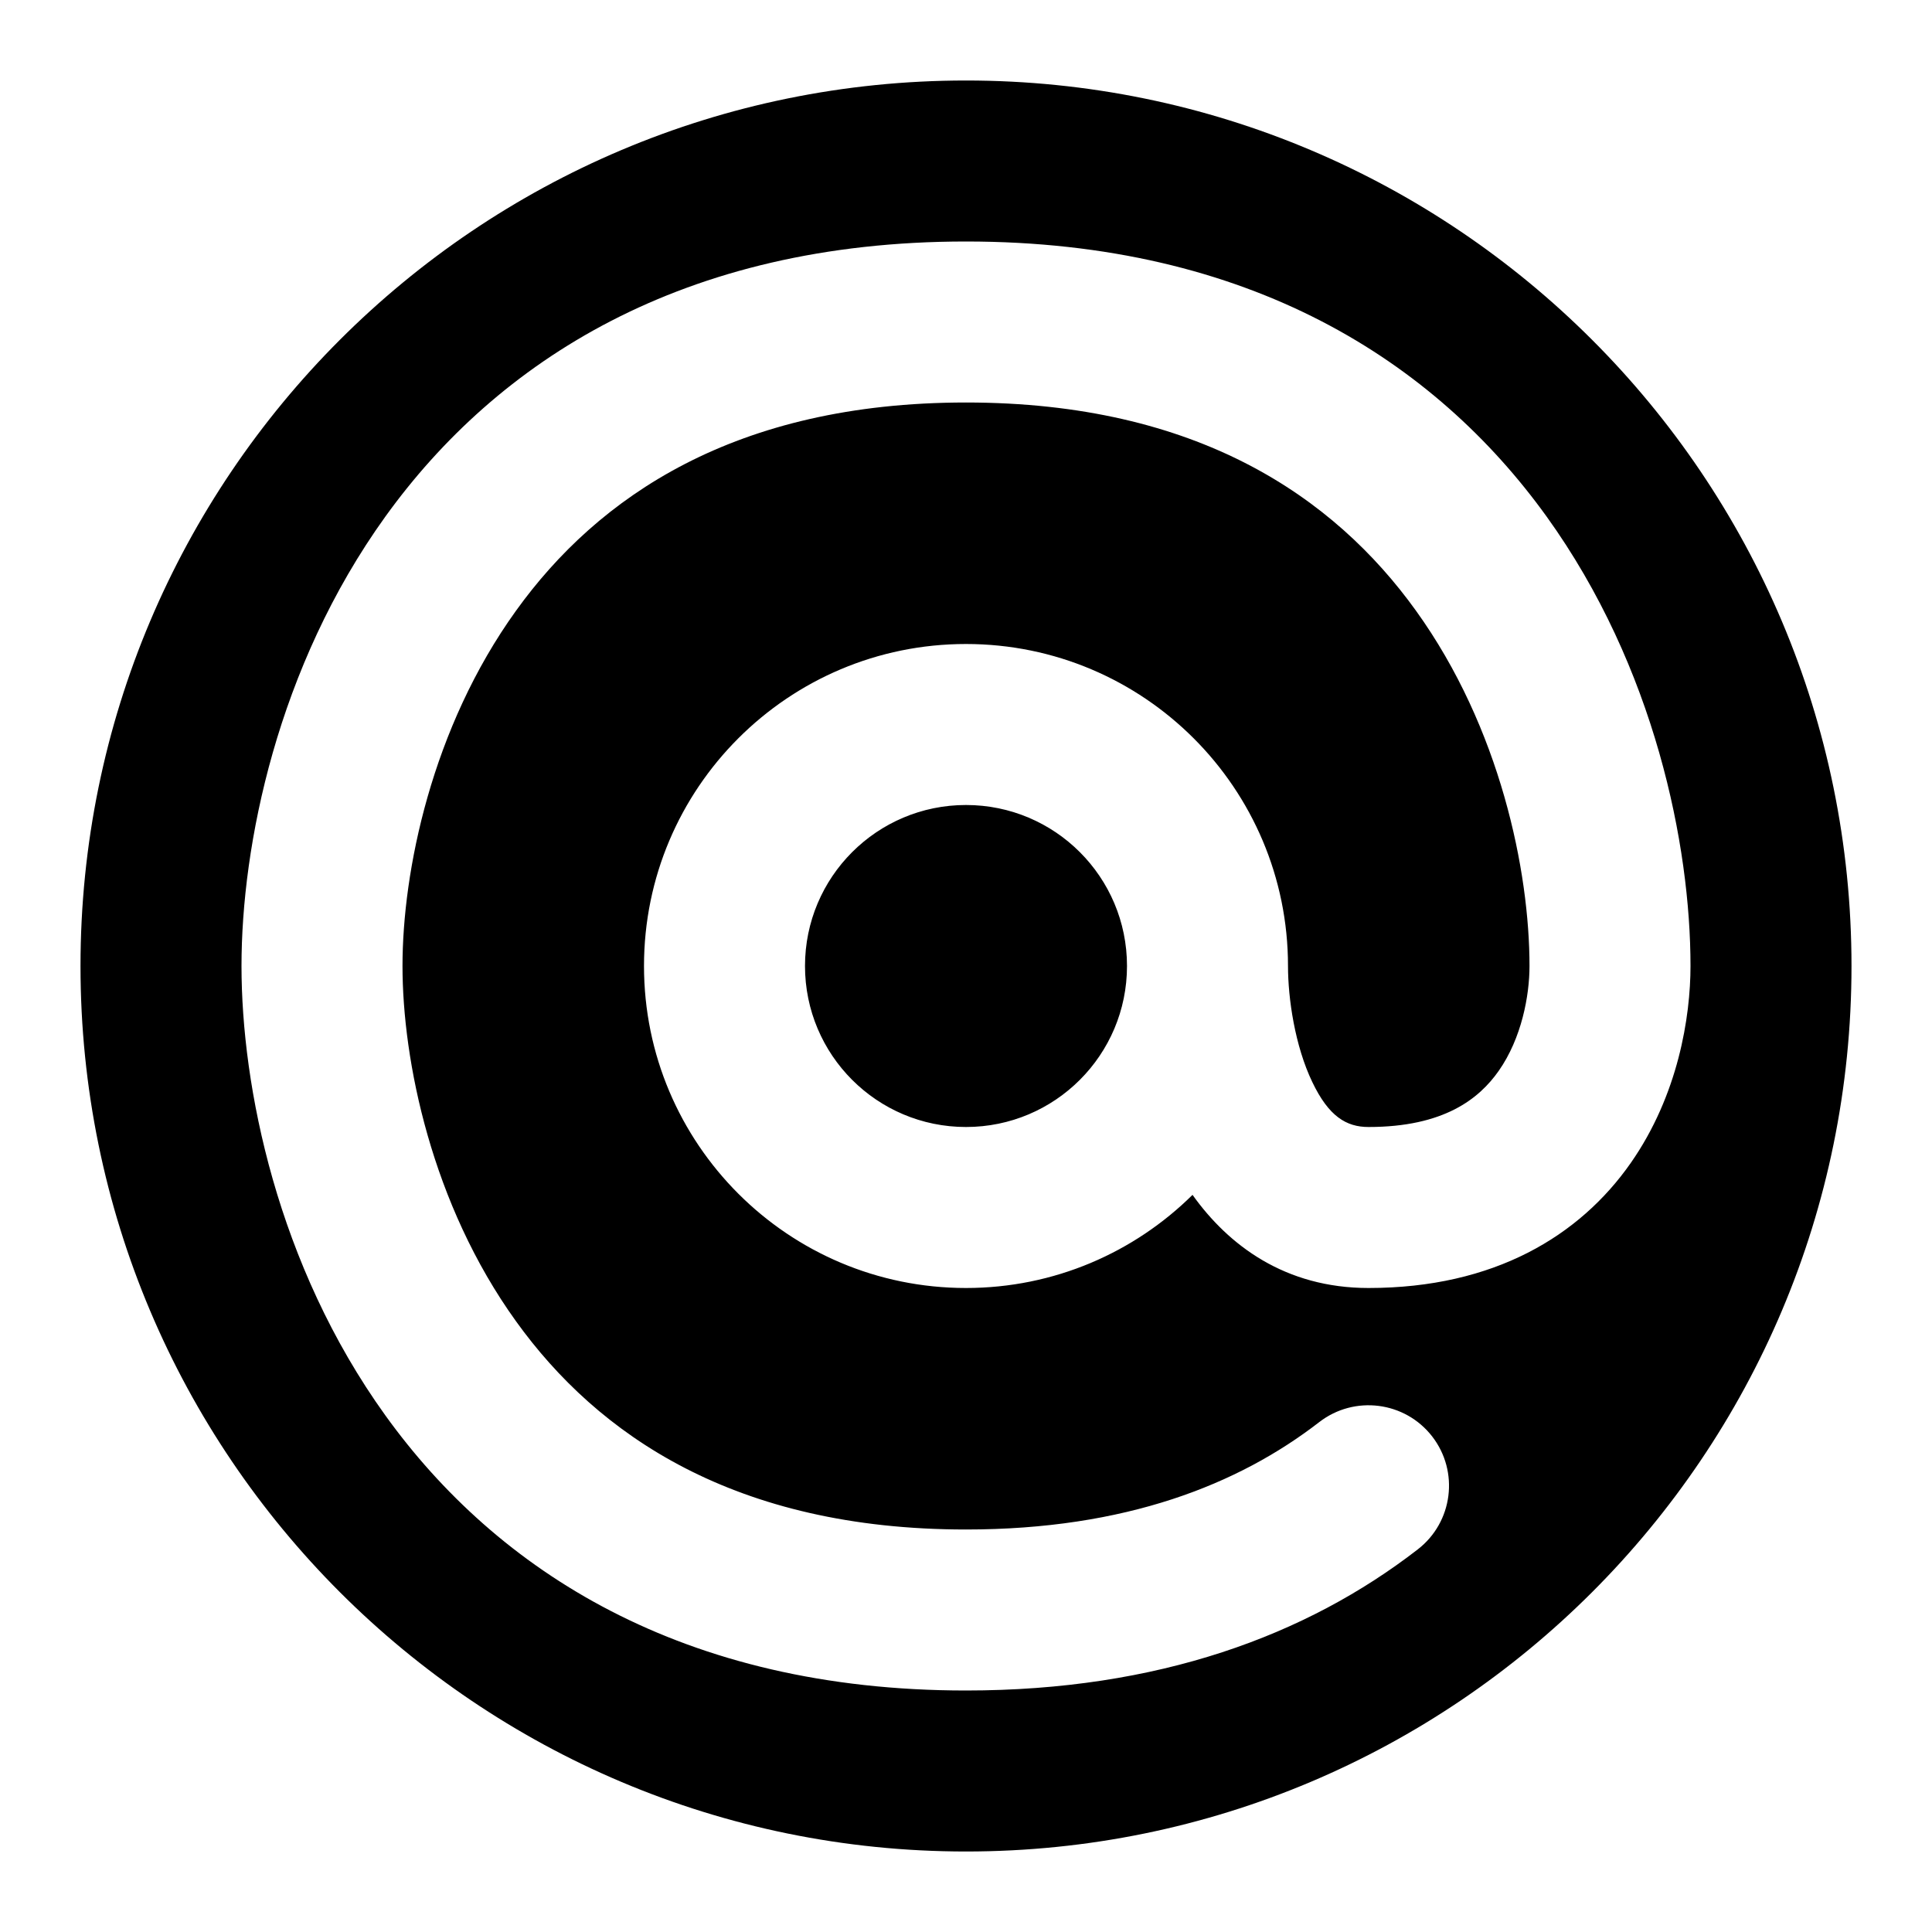
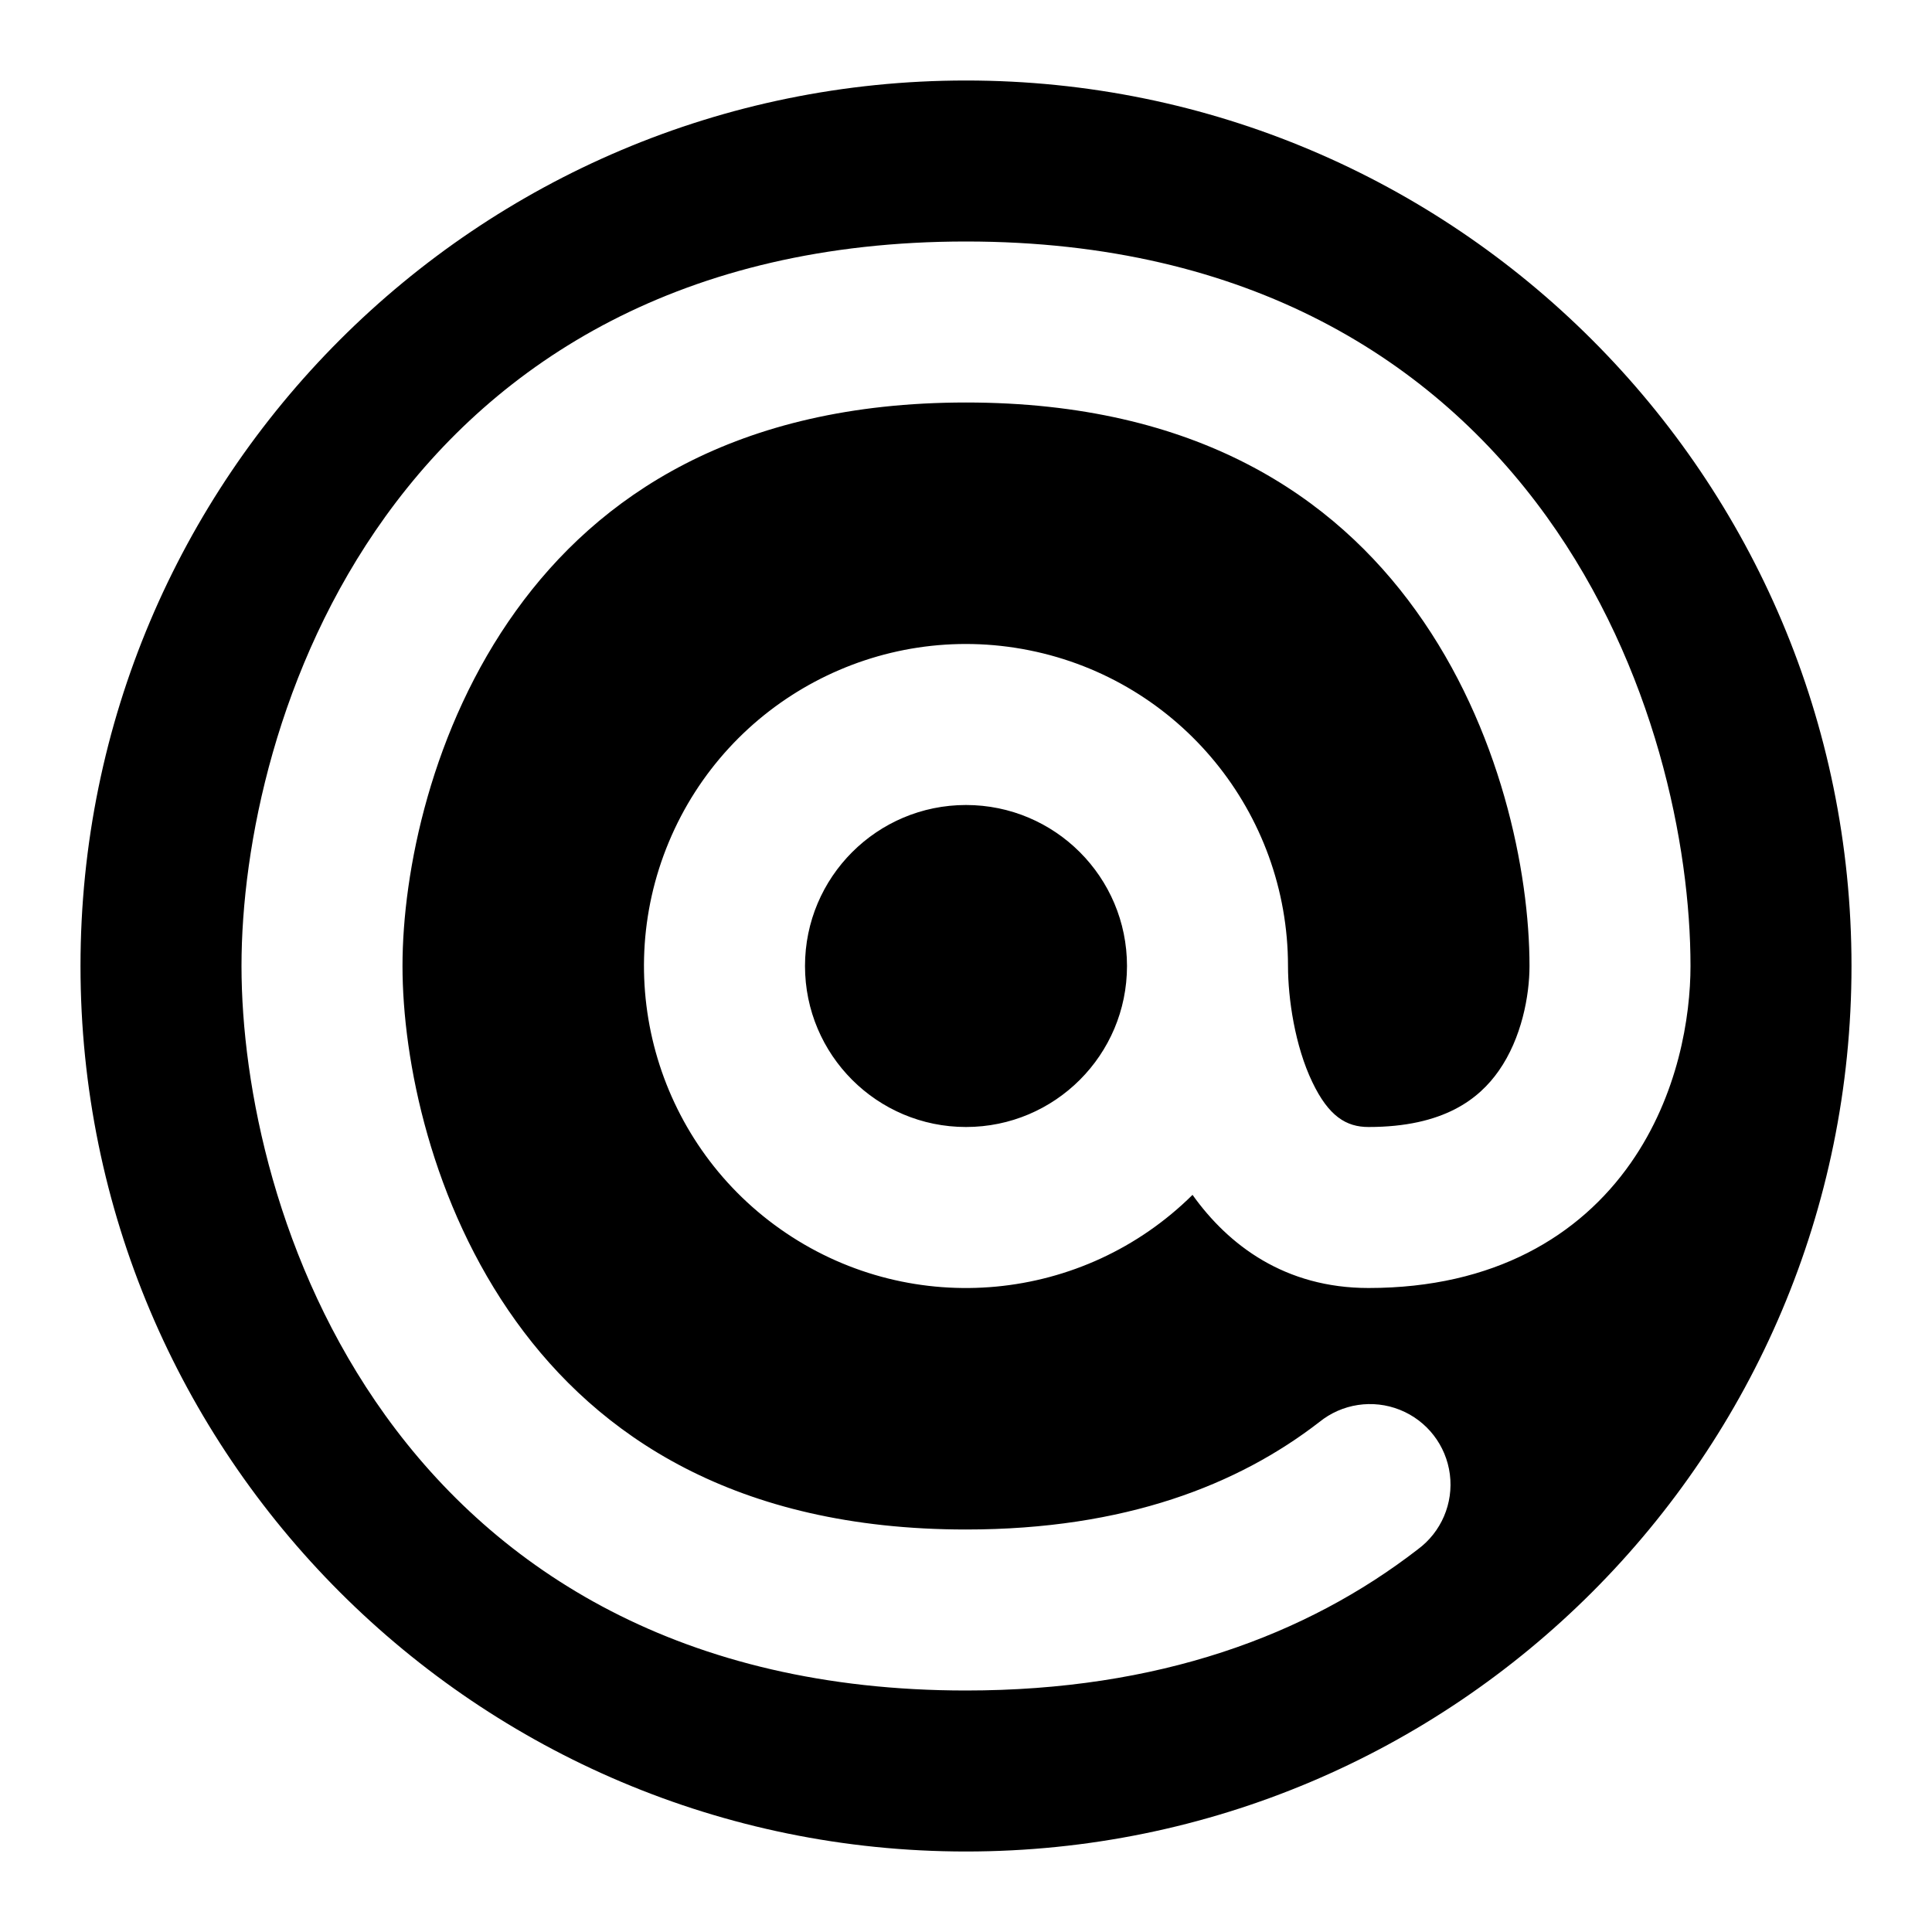
- <svg xmlns="http://www.w3.org/2000/svg" width="24" height="24" viewBox="0 0 24 24" fill="none">
-   <path fill-rule="evenodd" clip-rule="evenodd" d="M12 23C18.075 23 23 18.075 23 12C23 5.925 18.075 1 12 1C5.925 1 1 5.925 1 12C1 18.075 5.925 23 12 23ZM4.788 6.416C6.174 4.492 8.474 3 12 3C15.526 3 17.826 4.492 19.212 6.416C20.56 8.289 21 10.507 21 12C21 12.631 20.848 13.603 20.257 14.448C19.625 15.351 18.563 16 17 16C15.963 16 15.26 15.469 14.814 14.843C14.091 15.558 13.097 16 12 16C9.791 16 8 14.209 8 12C8 9.791 9.791 8 12 8C14.209 8 16 9.791 16 12C16 12.403 16.086 12.993 16.302 13.442C16.506 13.869 16.725 14 17 14C17.937 14 18.375 13.649 18.618 13.302C18.902 12.897 19 12.369 19 12C19 10.827 18.64 9.044 17.588 7.584C16.574 6.175 14.874 5 12 5C9.126 5 7.426 6.175 6.412 7.584C5.36 9.044 5 10.827 5 12C5 13.173 5.36 14.956 6.412 16.416C7.426 17.825 9.126 19 12 19C13.981 19 15.385 18.442 16.388 17.666C16.825 17.328 17.453 17.408 17.791 17.844C18.129 18.281 18.049 18.909 17.612 19.247C16.229 20.318 14.385 21 12 21C8.474 21 6.174 19.509 4.788 17.584C3.44 15.711 3 13.493 3 12C3 10.507 3.44 8.289 4.788 6.416ZM12 10C13.105 10 14 10.895 14 12C14 13.105 13.105 14 12 14C10.895 14 10 13.105 10 12C10 10.895 10.895 10 12 10Z" fill="currentColor" />
+ <svg xmlns="http://www.w3.org/2000/svg" width="24" height="24" fill="none">
+   <path fill-rule="evenodd" clip-rule="evenodd" d="M12 23c6.075 0 11-4.925 11-11S18.075 1 12 1 1 5.925 1 12s4.925 11 11 11zM4.788 6.416C6.174 4.492 8.474 3 12 3s5.826 1.492 7.212 3.416C20.56 8.289 21 10.506 21 12c0 .631-.152 1.603-.743 2.448C19.625 15.351 18.563 16 17 16c-1.037 0-1.74-.531-2.186-1.157A4 4 0 1116 12c0 .403.086.993.302 1.442.204.427.423.558.698.558.937 0 1.375-.351 1.618-.698.284-.405.382-.933.382-1.302 0-1.173-.36-2.956-1.412-4.416C16.575 6.175 14.874 5 12 5S7.426 6.175 6.412 7.584C5.36 9.044 5 10.827 5 12c0 1.173.36 2.956 1.412 4.416C7.426 17.825 9.126 19 12 19c1.98 0 3.385-.558 4.388-1.334a1 1 0 111.224 1.581C16.229 20.317 14.385 21 12 21c-3.526 0-5.826-1.491-7.212-3.416C3.44 15.711 3 13.494 3 12c0-1.493.44-3.711 1.788-5.584zM12 10a2 2 0 110 4 2 2 0 010-4z" fill="currentColor" />
</svg>
